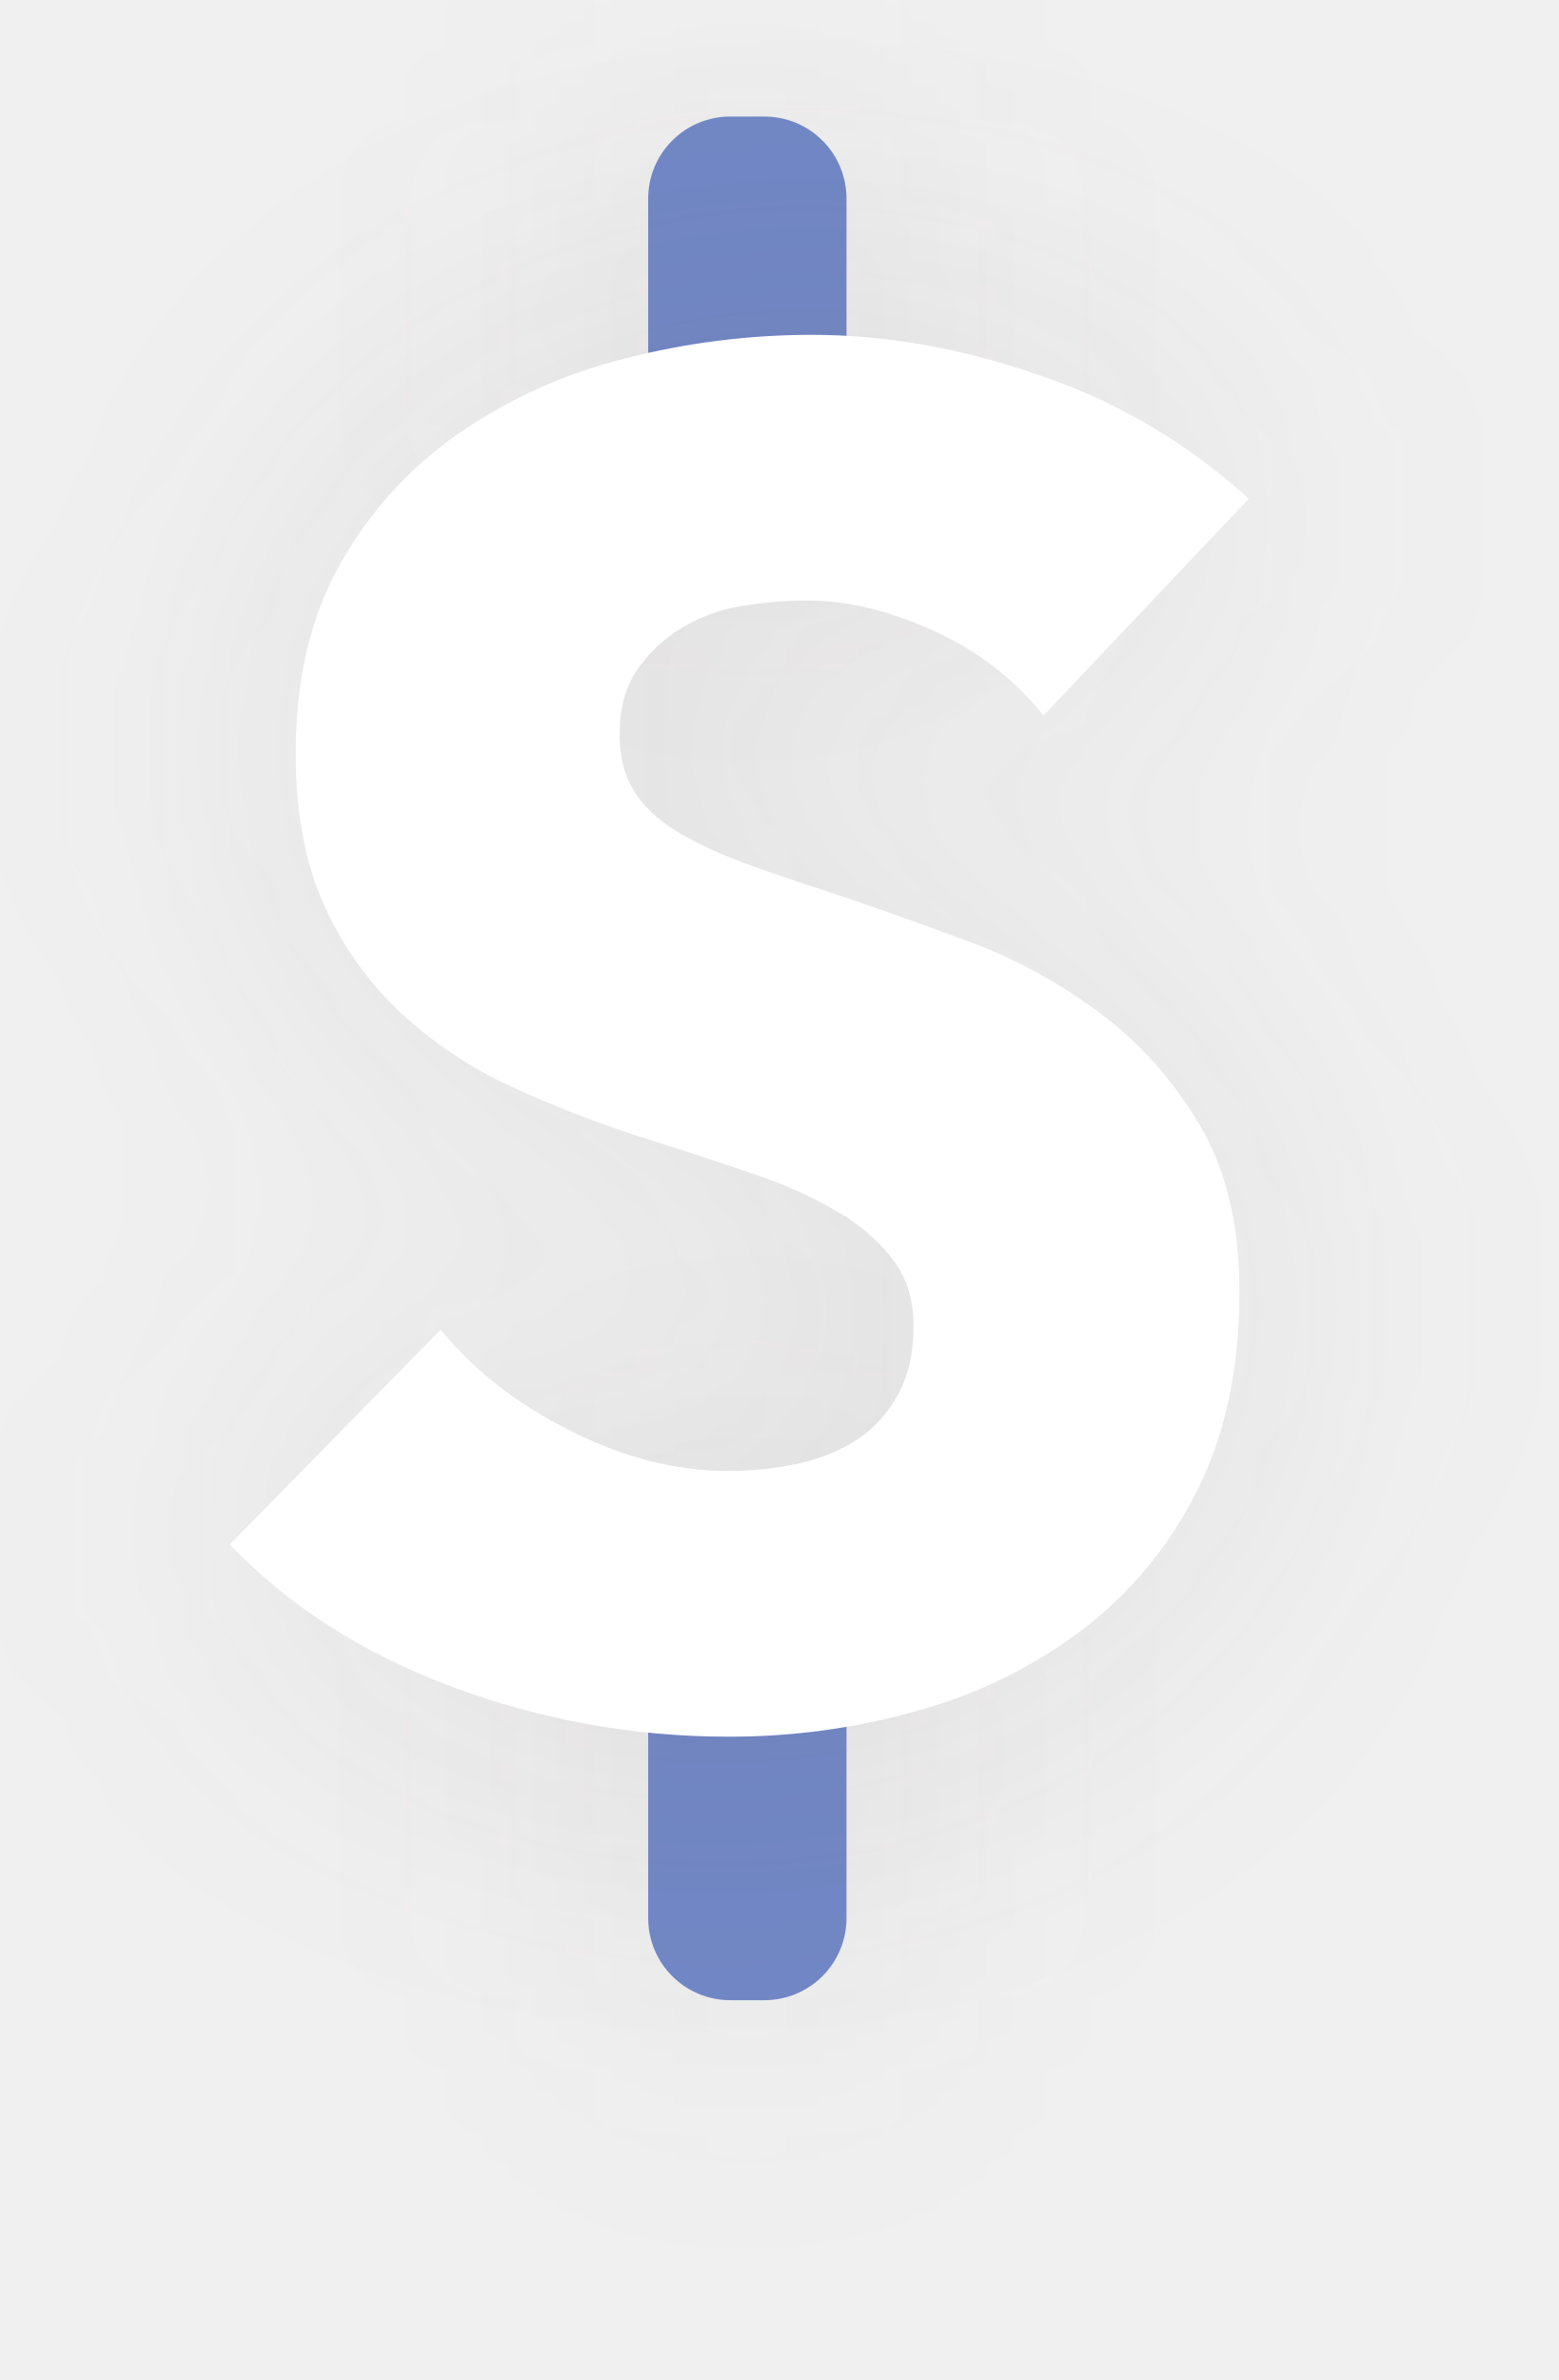
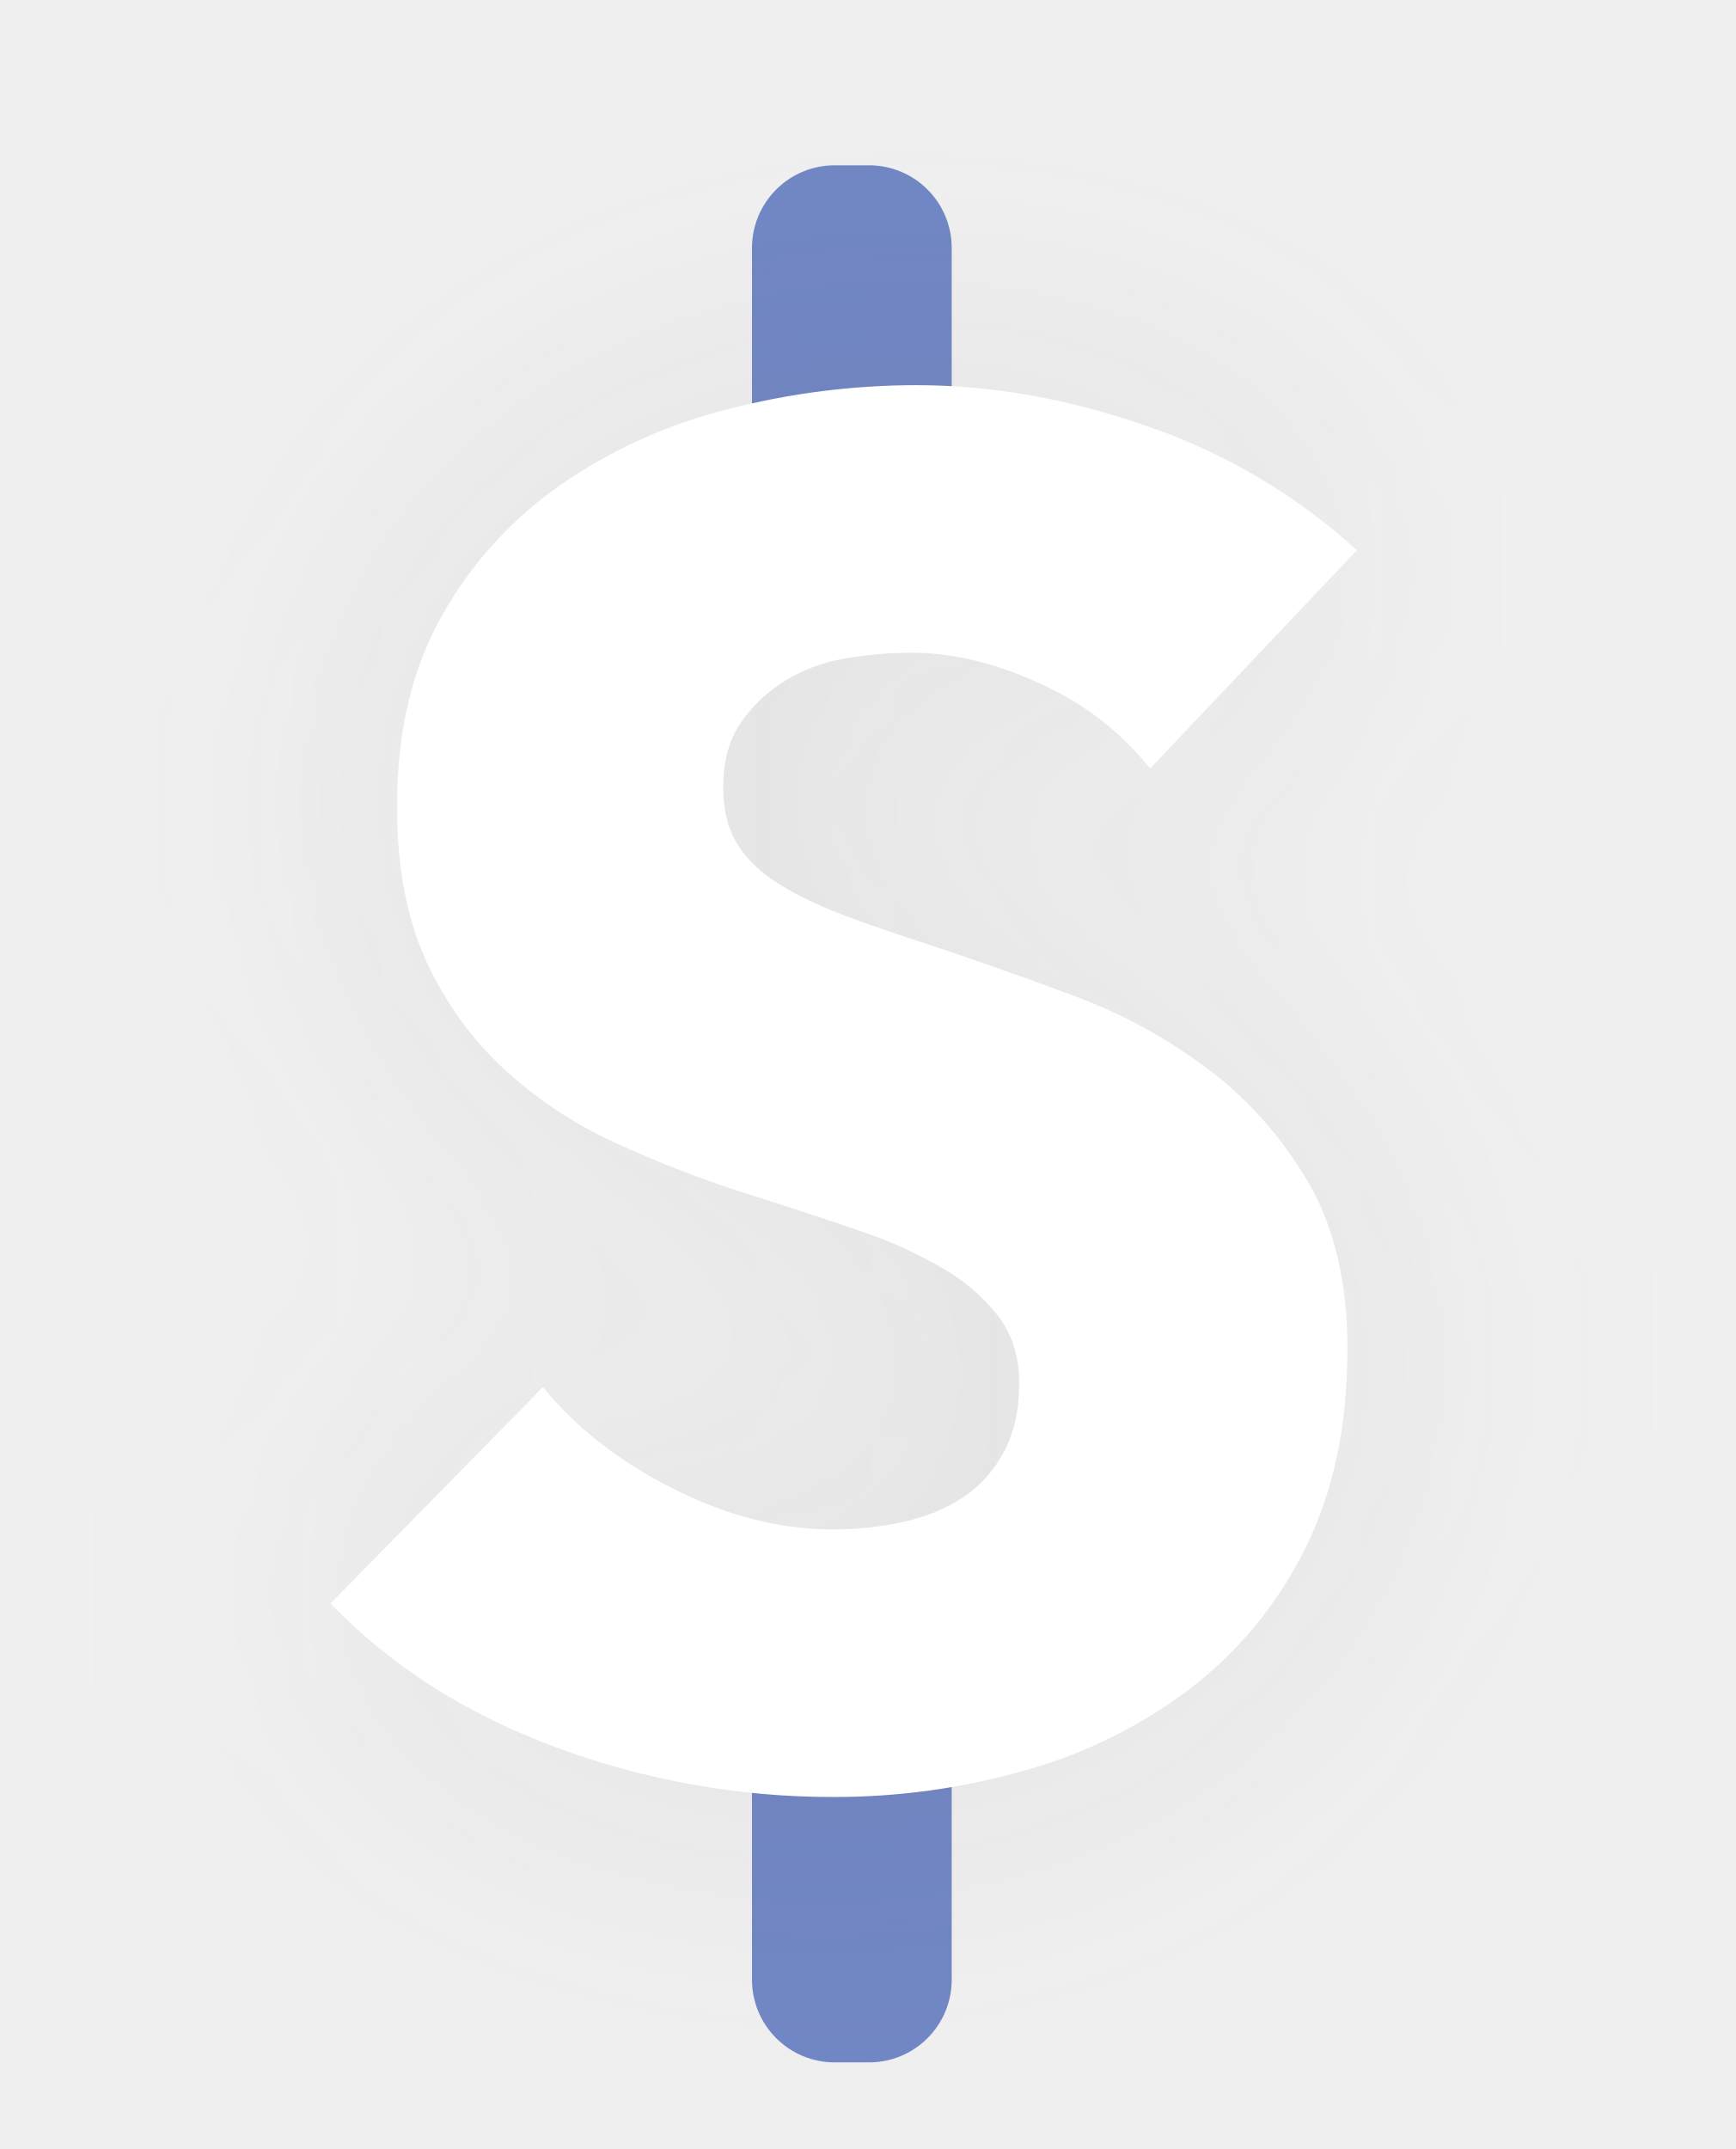
- <svg xmlns="http://www.w3.org/2000/svg" width="19" height="29" viewBox="0 0 19 29" fill="none">
+ <svg xmlns="http://www.w3.org/2000/svg" width="21" height="26" viewBox="0 0 21 26" fill="none">
+   <path d="M9.1 3C9.1 2.735 9.205 2.48 9.393 2.293C9.58 2.105 9.835 2 10.1 2H10.517C10.782 2 11.037 2.105 11.224 2.293C11.412 2.48 11.517 2.735 11.517 3V5.833C11.517 6.098 11.412 6.353 11.224 6.54C11.037 6.728 10.782 6.833 10.517 6.833H10.1C9.835 6.833 9.58 6.728 9.393 6.54C9.205 6.353 9.1 6.098 9.1 5.833V3Z" fill="#7187C5" />
+   <path d="M9.1 19.91C9.1 19.645 9.205 19.39 9.393 19.203C9.58 19.015 9.835 18.91 10.1 18.91H10.517C10.782 18.91 11.037 19.015 11.224 19.203C11.412 19.39 11.517 19.645 11.517 19.91V23.952C11.517 24.217 11.412 24.472 11.224 24.659C11.037 24.847 10.782 24.952 10.517 24.952H10.1C9.835 24.952 9.58 24.847 9.393 24.659C9.205 24.472 9.1 24.217 9.1 23.952V19.91Z" fill="#7187C5" />
  <g filter="url(#filter0_f)">
-     <path d="M7.9 2.42C7.9 2.155 8.005 1.9 8.193 1.713C8.38 1.525 8.635 1.42 8.9 1.42H9.317C9.582 1.42 9.837 1.525 10.024 1.713C10.212 1.9 10.317 2.155 10.317 2.42V5.253C10.317 5.518 10.212 5.773 10.024 5.96C9.837 6.148 9.582 6.253 9.317 6.253H8.9C8.635 6.253 8.38 6.148 8.193 5.96C8.005 5.773 7.9 5.518 7.9 5.253V2.42Z" fill="#5D5858" fill-opacity="0.1" />
+     <path d="M13.918 9.298C13.566 8.857 13.113 8.507 12.598 8.276C12.055 8.023 11.53 7.897 11.025 7.897C10.765 7.897 10.501 7.92 10.233 7.966C9.977 8.007 9.732 8.097 9.51 8.23C9.296 8.36 9.116 8.528 8.97 8.735C8.825 8.942 8.752 9.205 8.752 9.527C8.752 9.803 8.81 10.032 8.925 10.216C9.039 10.4 9.208 10.56 9.43 10.698C9.652 10.836 9.916 10.962 10.222 11.077C10.528 11.192 10.872 11.31 11.255 11.433C11.805 11.616 12.38 11.819 12.977 12.041C13.56 12.255 14.109 12.553 14.607 12.925C15.097 13.292 15.502 13.748 15.824 14.291C16.145 14.834 16.306 15.511 16.306 16.323C16.306 17.256 16.133 18.063 15.789 18.745C15.461 19.406 14.986 19.983 14.4 20.432C13.803 20.884 13.125 21.219 12.403 21.42C11.649 21.635 10.868 21.743 10.084 21.741C8.932 21.743 7.788 21.537 6.709 21.133C5.622 20.727 4.719 20.149 4 19.399L6.571 16.782C6.969 17.272 7.493 17.682 8.144 18.01C8.794 18.34 9.441 18.504 10.084 18.504C10.374 18.504 10.658 18.474 10.934 18.412C11.209 18.351 11.45 18.252 11.657 18.114C11.863 17.976 12.027 17.792 12.15 17.563C12.273 17.333 12.334 17.058 12.334 16.736C12.334 16.43 12.257 16.17 12.104 15.956C11.927 15.72 11.704 15.52 11.45 15.37C11.117 15.171 10.763 15.009 10.394 14.888C9.973 14.743 9.494 14.586 8.959 14.418C8.439 14.248 7.929 14.05 7.432 13.82C6.945 13.597 6.496 13.299 6.101 12.936C5.703 12.567 5.383 12.122 5.159 11.628C4.922 11.115 4.804 10.491 4.804 9.757C4.804 8.854 4.987 8.081 5.354 7.438C5.71 6.807 6.205 6.266 6.801 5.854C7.415 5.433 8.099 5.126 8.821 4.947C9.564 4.757 10.327 4.66 11.094 4.66C12.012 4.66 12.95 4.828 13.907 5.165C14.837 5.486 15.692 5.994 16.42 6.657L13.918 9.298Z" fill="#5D5858" fill-opacity="0.1" />
  </g>
-   <path d="M7.9 2.42C7.9 2.155 8.005 1.9 8.193 1.713C8.38 1.525 8.635 1.42 8.9 1.42H9.317C9.582 1.42 9.837 1.525 10.024 1.713C10.212 1.9 10.317 2.155 10.317 2.42V5.253C10.317 5.518 10.212 5.773 10.024 5.96C9.837 6.148 9.582 6.253 9.317 6.253H8.9C8.635 6.253 8.38 6.148 8.193 5.96C8.005 5.773 7.9 5.518 7.9 5.253V2.42Z" fill="#7187C5" />
-   <g filter="url(#filter1_f)">
-     <path d="M7.9 19.33C7.9 19.065 8.005 18.81 8.193 18.623C8.38 18.435 8.635 18.33 8.9 18.33H9.317C9.582 18.33 9.837 18.435 10.024 18.623C10.212 18.81 10.317 19.065 10.317 19.33V23.372C10.317 23.637 10.212 23.892 10.024 24.079C9.837 24.267 9.582 24.372 9.317 24.372H8.9C8.635 24.372 8.38 24.267 8.193 24.079C8.005 23.892 7.9 23.637 7.9 23.372V19.33Z" fill="#5D5858" fill-opacity="0.1" />
-   </g>
-   <path d="M7.9 19.33C7.9 19.065 8.005 18.81 8.193 18.623C8.38 18.435 8.635 18.33 8.9 18.33H9.317C9.582 18.33 9.837 18.435 10.024 18.623C10.212 18.81 10.317 19.065 10.317 19.33V23.372C10.317 23.637 10.212 23.892 10.024 24.079C9.837 24.267 9.582 24.372 9.317 24.372H8.9C8.635 24.372 8.38 24.267 8.193 24.079C8.005 23.892 7.9 23.637 7.9 23.372V19.33Z" fill="#7187C5" />
-   <g filter="url(#filter2_f)">
-     <path d="M12.718 8.718C12.366 8.277 11.913 7.927 11.398 7.696C10.855 7.443 10.33 7.317 9.825 7.317C9.565 7.317 9.301 7.34 9.033 7.386C8.777 7.427 8.532 7.517 8.31 7.65C8.096 7.78 7.916 7.948 7.77 8.155C7.625 8.362 7.552 8.625 7.552 8.947C7.552 9.223 7.61 9.452 7.725 9.636C7.839 9.82 8.008 9.98 8.23 10.118C8.452 10.256 8.716 10.382 9.022 10.497C9.328 10.612 9.672 10.73 10.055 10.853C10.605 11.036 11.18 11.239 11.777 11.461C12.36 11.675 12.909 11.973 13.407 12.345C13.897 12.712 14.302 13.168 14.624 13.711C14.945 14.254 15.106 14.931 15.106 15.743C15.106 16.676 14.933 17.483 14.589 18.165C14.261 18.826 13.786 19.403 13.2 19.852C12.602 20.304 11.925 20.639 11.203 20.84C10.449 21.055 9.668 21.163 8.884 21.161C7.732 21.163 6.588 20.957 5.509 20.553C4.422 20.147 3.519 19.569 2.8 18.819L5.371 16.202C5.769 16.692 6.293 17.102 6.944 17.43C7.594 17.76 8.241 17.924 8.884 17.924C9.174 17.924 9.458 17.894 9.734 17.832C10.009 17.771 10.25 17.672 10.457 17.534C10.663 17.396 10.827 17.212 10.95 16.983C11.073 16.753 11.134 16.478 11.134 16.156C11.134 15.85 11.057 15.59 10.904 15.376C10.727 15.139 10.505 14.94 10.25 14.79C9.917 14.591 9.563 14.429 9.194 14.308C8.773 14.163 8.294 14.006 7.759 13.838C7.239 13.668 6.729 13.47 6.232 13.24C5.745 13.017 5.296 12.719 4.901 12.356C4.503 11.987 4.183 11.542 3.959 11.048C3.722 10.535 3.604 9.911 3.604 9.177C3.604 8.274 3.787 7.501 4.154 6.858C4.51 6.227 5.005 5.686 5.601 5.274C6.215 4.853 6.899 4.546 7.621 4.367C8.364 4.177 9.127 4.08 9.894 4.08C10.812 4.08 11.75 4.248 12.707 4.585C13.637 4.906 14.492 5.414 15.22 6.077L12.718 8.718Z" fill="#5D5858" fill-opacity="0.1" />
-   </g>
-   <path d="M12.718 8.718C12.366 8.277 11.913 7.927 11.398 7.696C10.855 7.443 10.33 7.317 9.825 7.317C9.565 7.317 9.301 7.34 9.033 7.386C8.777 7.427 8.532 7.517 8.31 7.65C8.096 7.78 7.916 7.948 7.77 8.155C7.625 8.362 7.552 8.625 7.552 8.947C7.552 9.223 7.61 9.452 7.725 9.636C7.839 9.82 8.008 9.98 8.23 10.118C8.452 10.256 8.716 10.382 9.022 10.497C9.328 10.612 9.672 10.73 10.055 10.853C10.605 11.036 11.18 11.239 11.777 11.461C12.36 11.675 12.909 11.973 13.407 12.345C13.897 12.712 14.302 13.168 14.624 13.711C14.945 14.254 15.106 14.931 15.106 15.743C15.106 16.676 14.933 17.483 14.589 18.165C14.261 18.826 13.786 19.403 13.2 19.852C12.602 20.304 11.925 20.639 11.203 20.84C10.449 21.055 9.668 21.163 8.884 21.161C7.732 21.163 6.588 20.957 5.509 20.553C4.422 20.147 3.519 19.569 2.8 18.819L5.371 16.202C5.769 16.692 6.293 17.102 6.944 17.43C7.594 17.76 8.241 17.924 8.884 17.924C9.174 17.924 9.458 17.894 9.734 17.832C10.009 17.771 10.25 17.672 10.457 17.534C10.663 17.396 10.827 17.212 10.95 16.983C11.073 16.753 11.134 16.478 11.134 16.156C11.134 15.85 11.057 15.59 10.904 15.376C10.727 15.139 10.505 14.94 10.25 14.79C9.917 14.591 9.563 14.429 9.194 14.308C8.773 14.163 8.294 14.006 7.759 13.838C7.239 13.668 6.729 13.47 6.232 13.24C5.745 13.017 5.296 12.719 4.901 12.356C4.503 11.987 4.183 11.542 3.959 11.048C3.722 10.535 3.604 9.911 3.604 9.177C3.604 8.274 3.787 7.501 4.154 6.858C4.51 6.227 5.005 5.686 5.601 5.274C6.215 4.853 6.899 4.546 7.621 4.367C8.364 4.177 9.127 4.08 9.894 4.08C10.812 4.08 11.75 4.248 12.707 4.585C13.637 4.906 14.492 5.414 15.22 6.077L12.718 8.718Z" fill="white" />
+   <path d="M13.918 9.298C13.566 8.857 13.113 8.507 12.598 8.276C12.055 8.023 11.53 7.897 11.025 7.897C10.765 7.897 10.501 7.92 10.233 7.966C9.977 8.007 9.732 8.097 9.51 8.23C9.296 8.36 9.116 8.528 8.97 8.735C8.825 8.942 8.752 9.205 8.752 9.527C8.752 9.803 8.81 10.032 8.925 10.216C9.039 10.4 9.208 10.56 9.43 10.698C9.652 10.836 9.916 10.962 10.222 11.077C10.528 11.192 10.872 11.31 11.255 11.433C11.805 11.616 12.38 11.819 12.977 12.041C13.56 12.255 14.109 12.553 14.607 12.925C15.097 13.292 15.502 13.748 15.824 14.291C16.145 14.834 16.306 15.511 16.306 16.323C16.306 17.256 16.133 18.063 15.789 18.745C15.461 19.406 14.986 19.983 14.4 20.432C13.803 20.884 13.125 21.219 12.403 21.42C11.649 21.635 10.868 21.743 10.084 21.741C8.932 21.743 7.788 21.537 6.709 21.133C5.622 20.727 4.719 20.149 4 19.399L6.571 16.782C6.969 17.272 7.493 17.682 8.144 18.01C8.794 18.34 9.441 18.504 10.084 18.504C10.374 18.504 10.658 18.474 10.934 18.412C11.209 18.351 11.45 18.252 11.657 18.114C11.863 17.976 12.027 17.792 12.15 17.563C12.273 17.333 12.334 17.058 12.334 16.736C12.334 16.43 12.257 16.17 12.104 15.956C11.927 15.72 11.704 15.52 11.45 15.37C11.117 15.171 10.763 15.009 10.394 14.888C9.973 14.743 9.494 14.586 8.959 14.418C8.439 14.248 7.929 14.05 7.432 13.82C6.945 13.597 6.496 13.299 6.101 12.936C5.703 12.567 5.383 12.122 5.159 11.628C4.922 11.115 4.804 10.491 4.804 9.757C4.804 8.854 4.987 8.081 5.354 7.438C5.71 6.807 6.205 6.266 6.801 5.854C7.415 5.433 8.099 5.126 8.821 4.947C9.564 4.757 10.327 4.66 11.094 4.66C12.012 4.66 12.95 4.828 13.907 5.165C14.837 5.486 15.692 5.994 16.42 6.657L13.918 9.298Z" fill="white" />
  <defs>
-     <filter id="filter0_f" x="3.9" y="-2.58" width="10.417" height="12.833" filterUnits="userSpaceOnUse" color-interpolation-filters="sRGB">
-       <feFlood flood-opacity="0" result="BackgroundImageFix" />
-       <feBlend mode="normal" in="SourceGraphic" in2="BackgroundImageFix" result="shape" />
-       <feGaussianBlur stdDeviation="2" result="effect1_foregroundBlur" />
-     </filter>
-     <filter id="filter1_f" x="3.9" y="14.33" width="10.417" height="14.042" filterUnits="userSpaceOnUse" color-interpolation-filters="sRGB">
-       <feFlood flood-opacity="0" result="BackgroundImageFix" />
-       <feBlend mode="normal" in="SourceGraphic" in2="BackgroundImageFix" result="shape" />
-       <feGaussianBlur stdDeviation="2" result="effect1_foregroundBlur" />
-     </filter>
-     <filter id="filter2_f" x="-1.2" y="0.08" width="20.42" height="25.081" filterUnits="userSpaceOnUse" color-interpolation-filters="sRGB">
+     <filter id="filter0_f" x="0" y="0.66" width="20.42" height="25.081" filterUnits="userSpaceOnUse" color-interpolation-filters="sRGB">
      <feFlood flood-opacity="0" result="BackgroundImageFix" />
      <feBlend mode="normal" in="SourceGraphic" in2="BackgroundImageFix" result="shape" />
      <feGaussianBlur stdDeviation="2" result="effect1_foregroundBlur" />
    </filter>
  </defs>
</svg>
